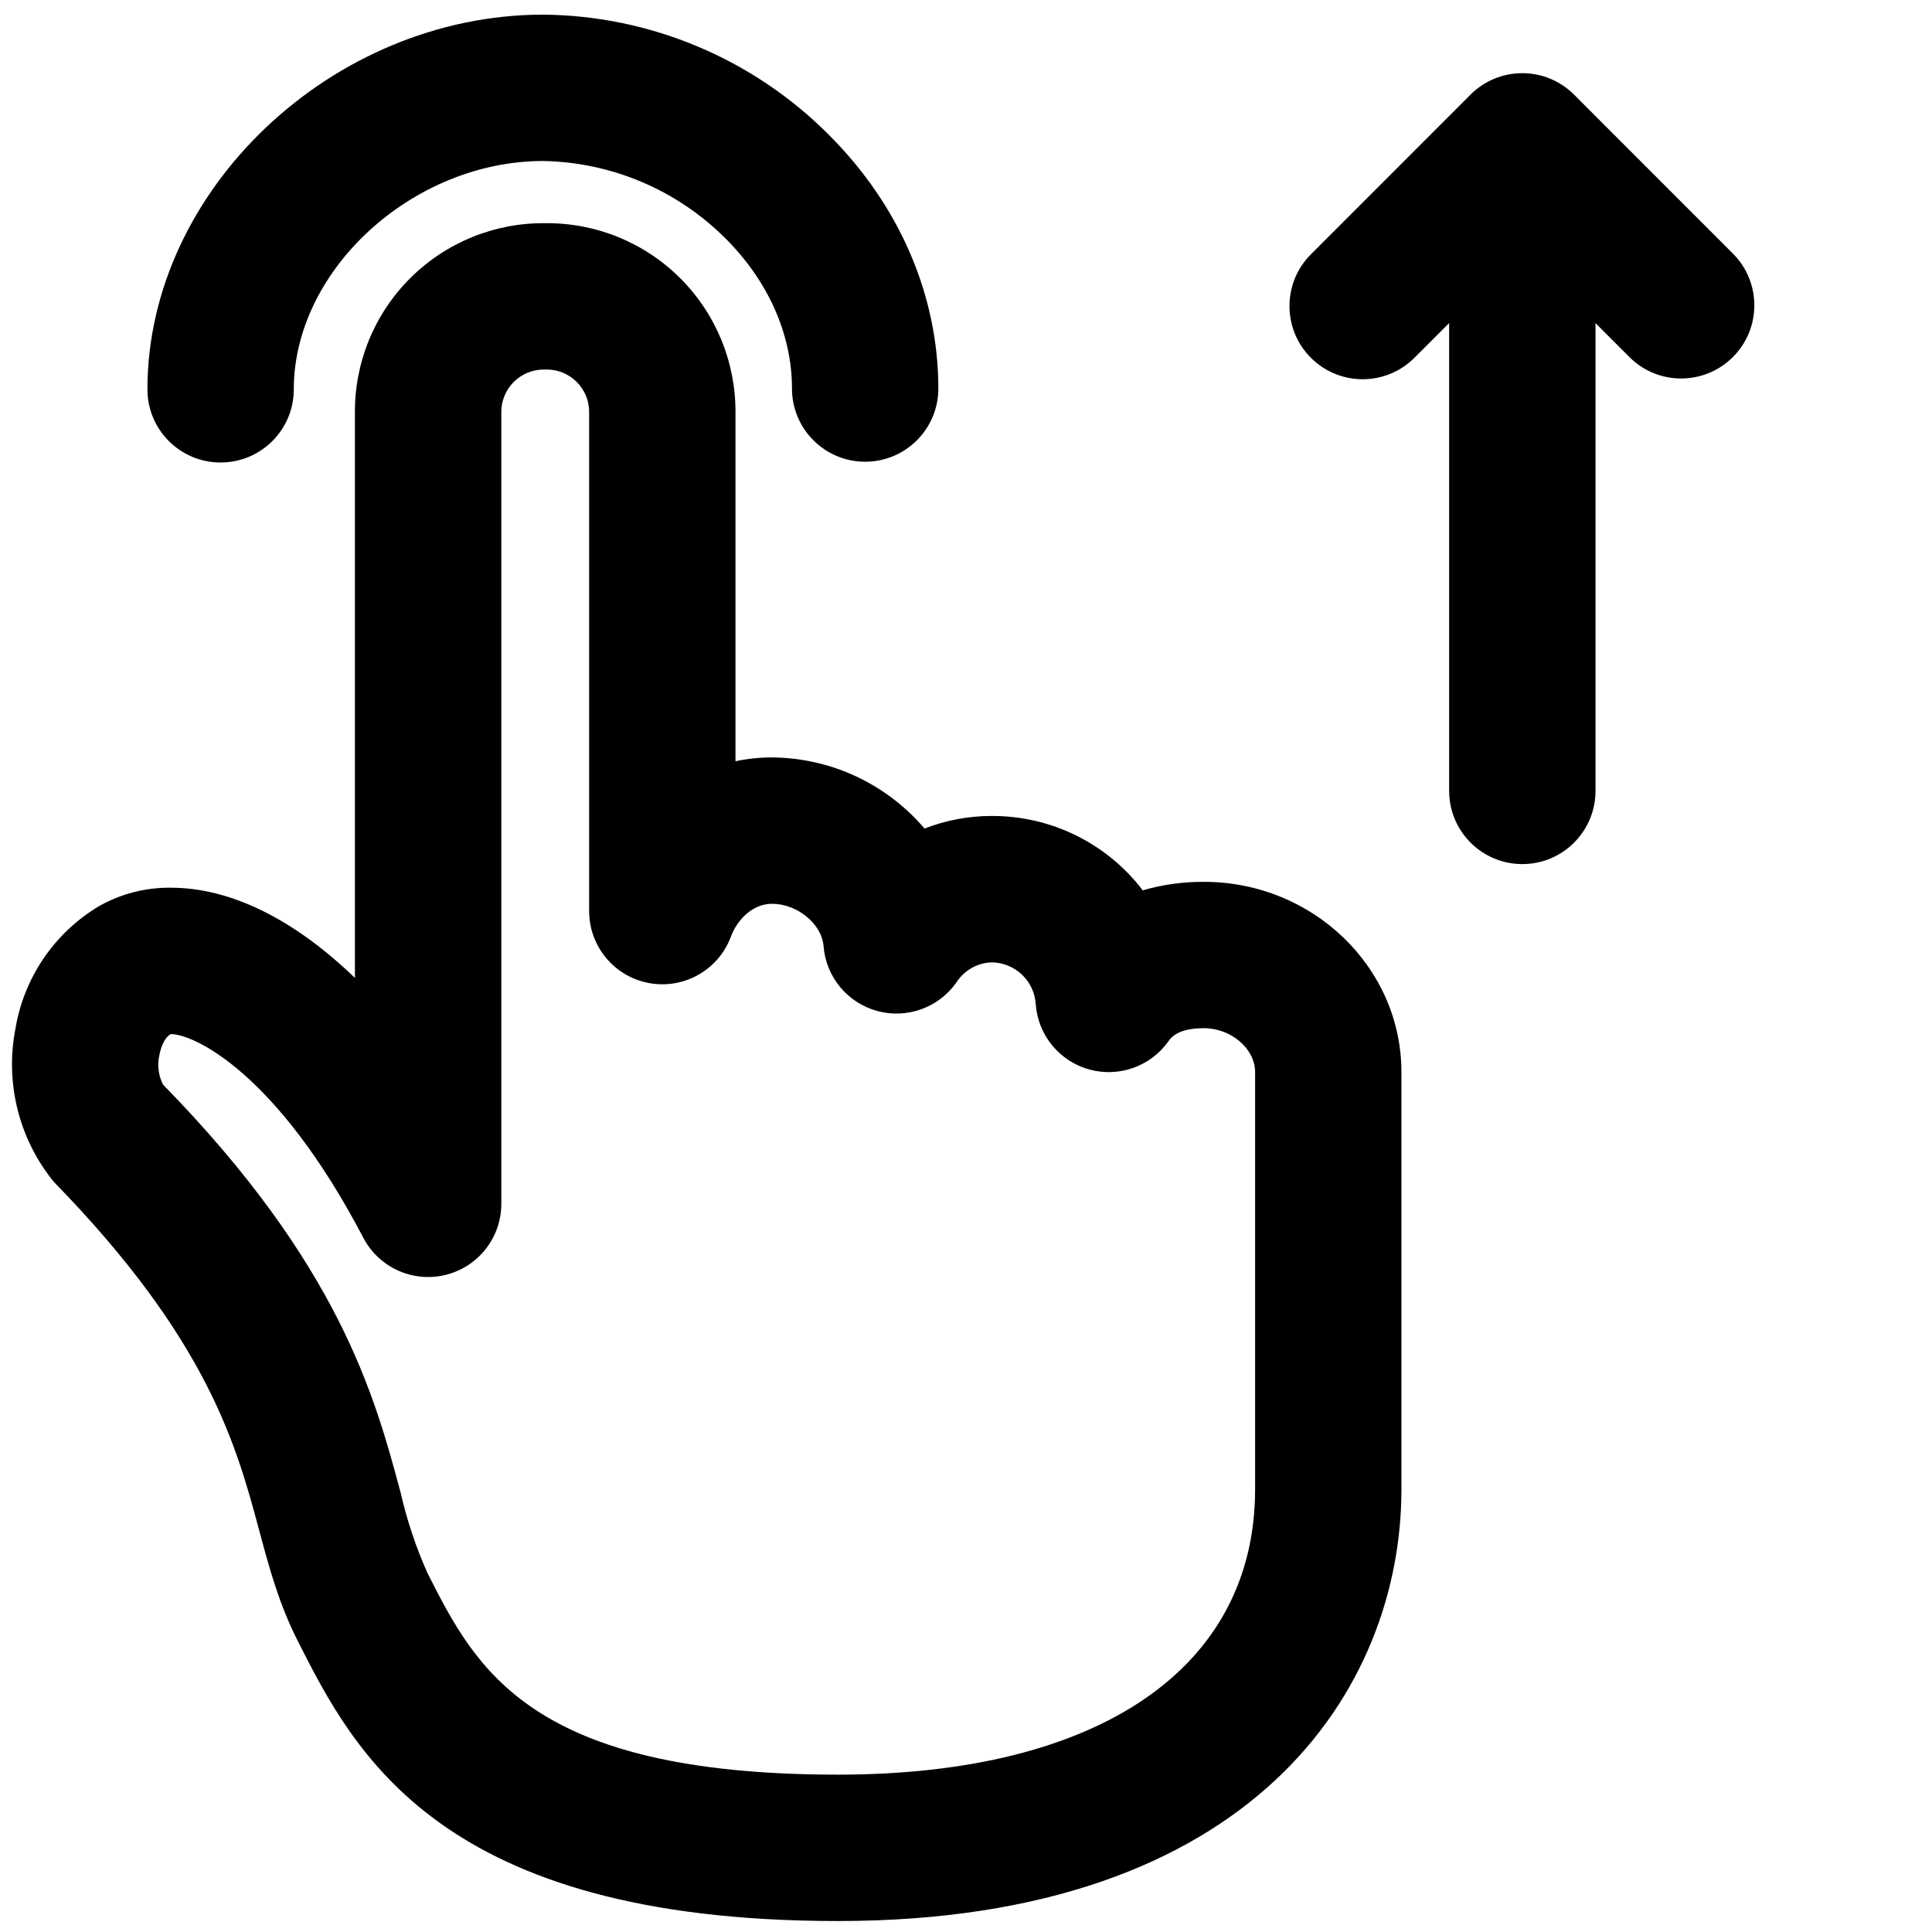
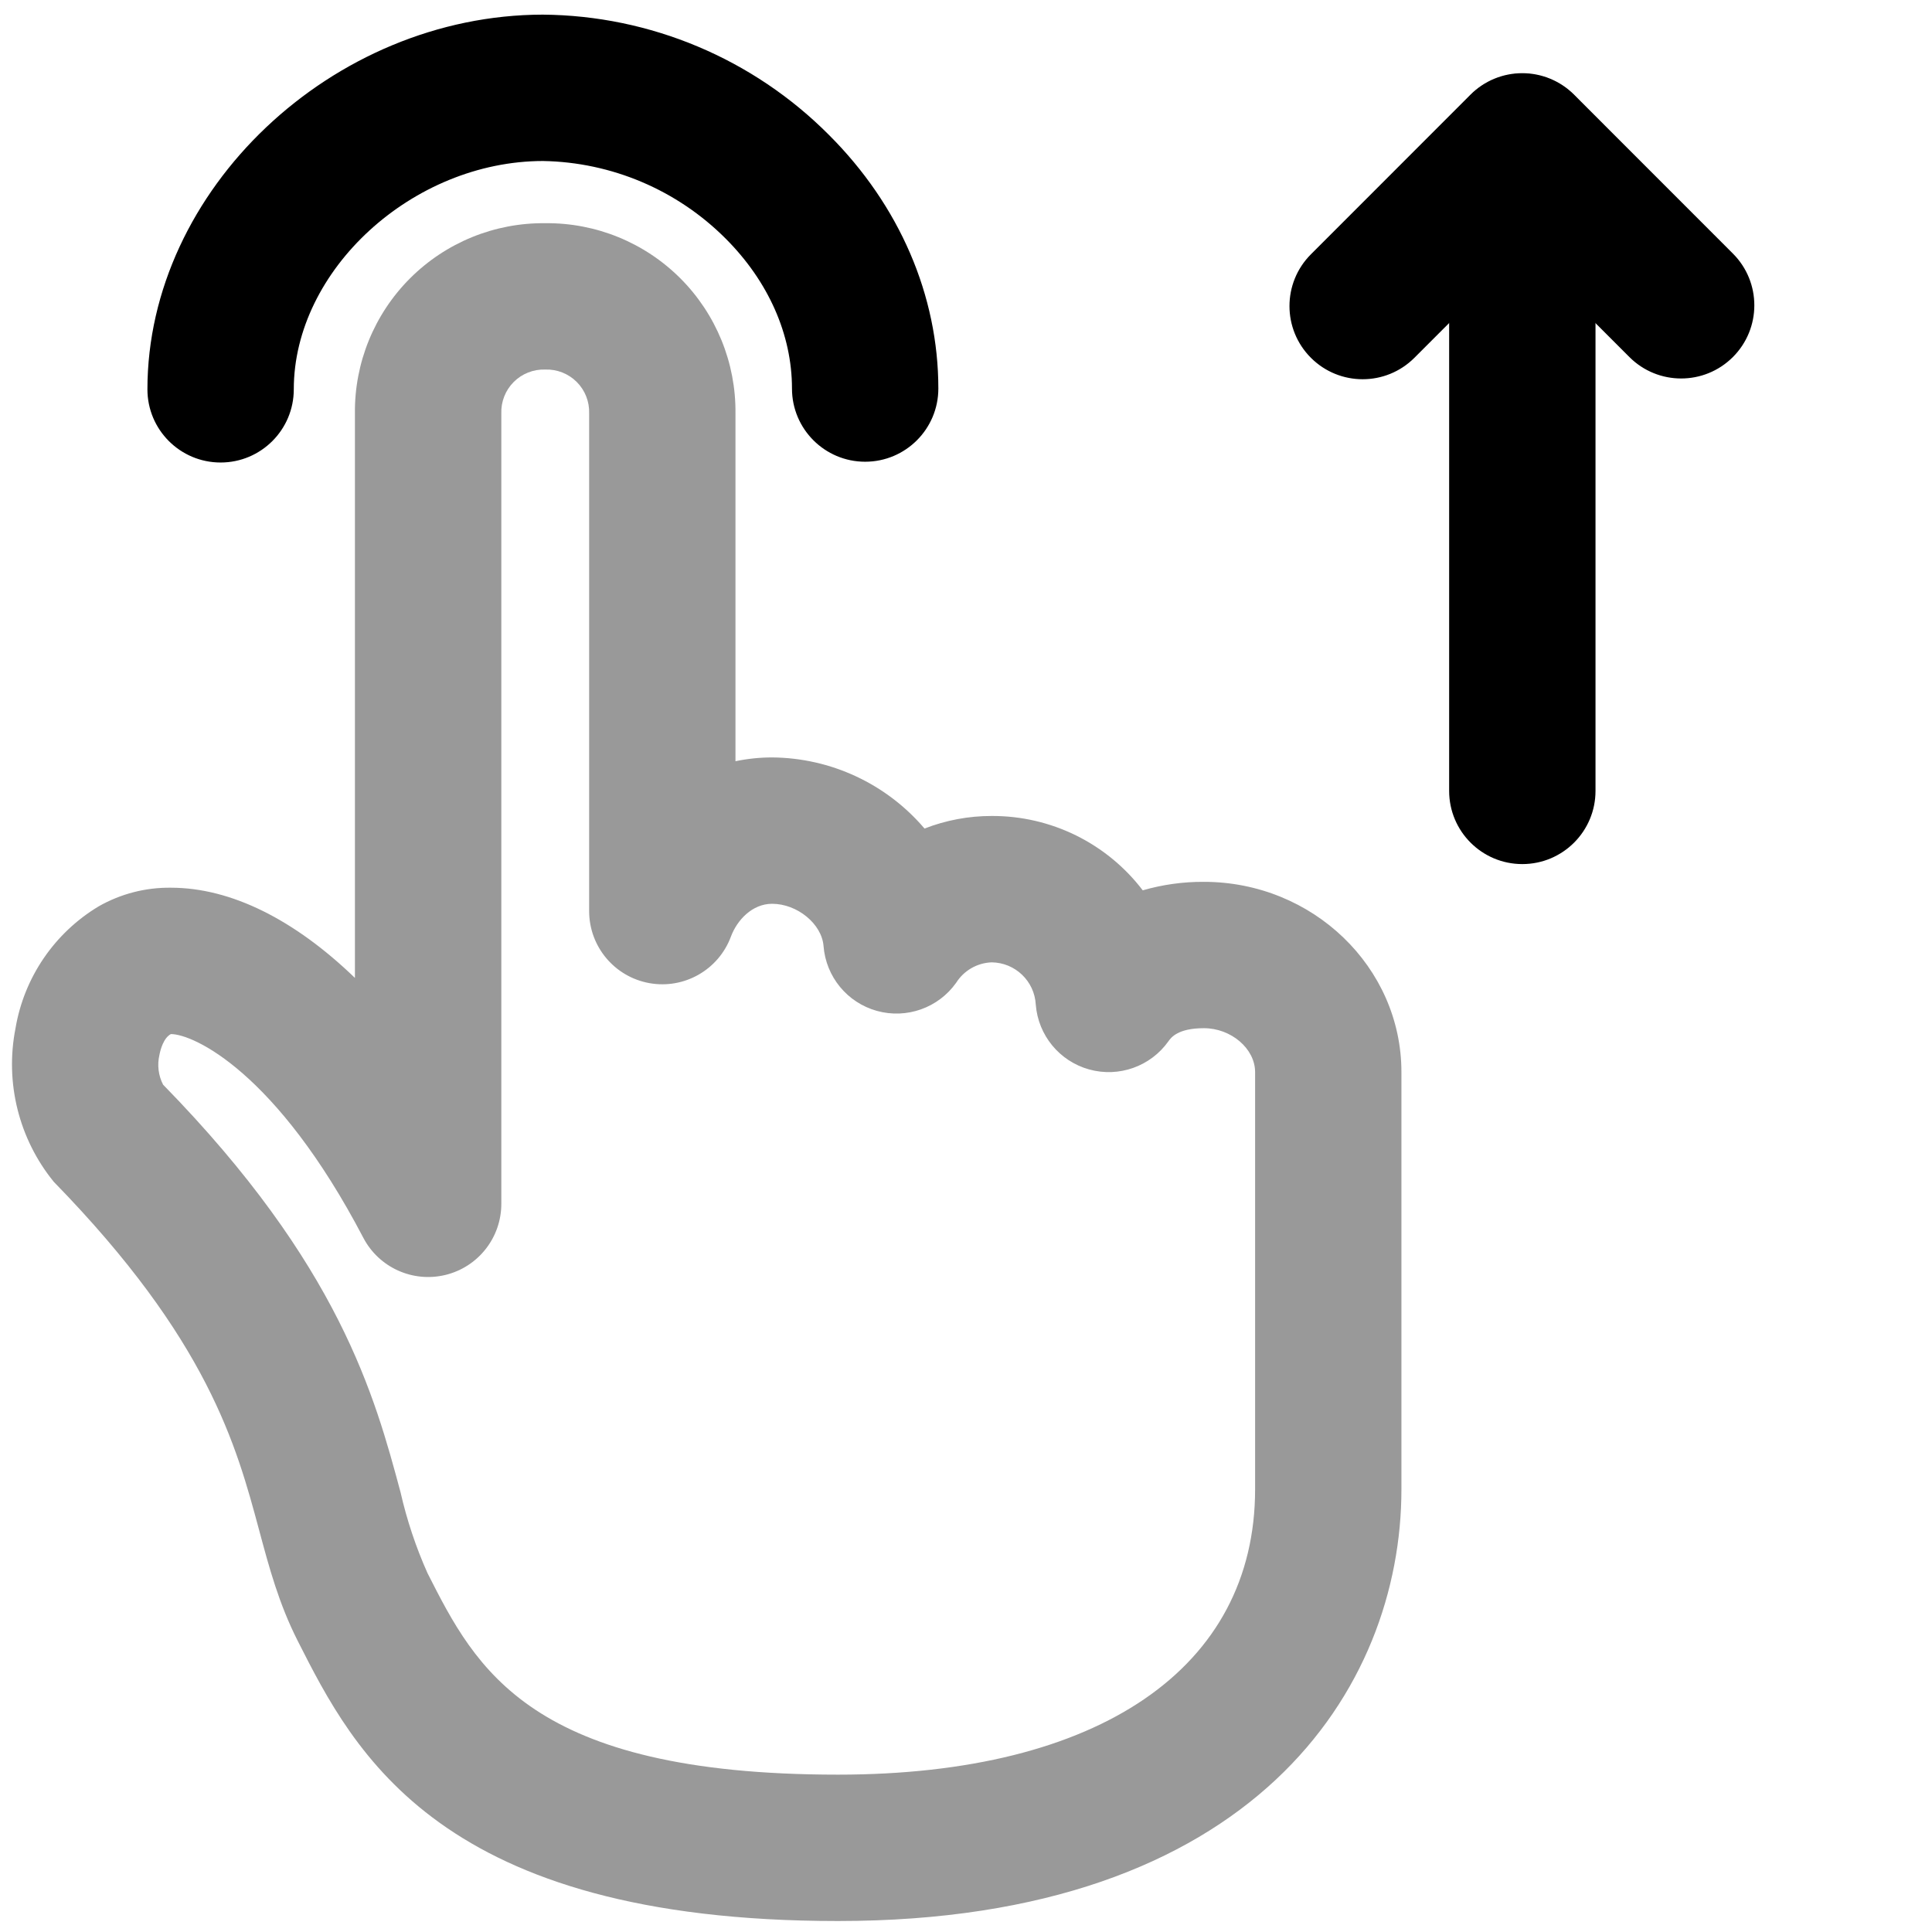
<svg viewBox="0 0 264 264">
-   <path d="M114.501 262.5c-54.417 0-66.087-23.025-73.81-38.262-2.58-5.089-3.89-9.968-5.278-15.135-3.111-11.582-6.982-26-28.072-47.622a25.443 25.443 0 0 1-5.221-20.975 24.111 24.111 0 0 1 11.379-16.666 19.436 19.436 0 0 1 9.854-2.538c8.217 0 16.9 4.369 25.146 12.325V56.5a25.723 25.723 0 0 1 26-26 25.723 25.723 0 0 1 26 26v47.518a24.465 24.465 0 0 1 5-.518 27.617 27.617 0 0 1 20.833 9.717 25.163 25.163 0 0 1 9.167-1.717 25.817 25.817 0 0 1 20.652 10.16 29.423 29.423 0 0 1 8.348-1.16c14.888 0 27 11.664 27 26v57c.002 27.217-20.165 59-76.998 59ZM23.355 141.3c-1.025.534-1.445 2.182-1.571 2.859a5.923 5.923 0 0 0 .5 4.054c24.114 24.664 28.931 42.6 32.449 55.7a59.281 59.281 0 0 0 3.691 11.063c6.6 13.016 13.949 27.522 56.081 27.522 35.692 0 57-14.579 57-39v-57c0-3.2-3.271-6-7-6-3.574 0-4.5 1.3-4.849 1.794a10 10 0 0 1-10.822 3.845 10 10 0 0 1-7.3-8.86 6.106 6.106 0 0 0-6.03-5.777 6 6 0 0 0-4.85 2.794 10 10 0 0 1-10.82 3.843 10 10 0 0 1-7.3-8.861c-.236-3.023-3.586-5.777-7.03-5.777-2.734 0-4.8 2.254-5.628 4.487a10 10 0 0 1-11.144 6.354 10 10 0 0 1-8.228-9.842v-68a5.8 5.8 0 0 0-6-6 5.8 5.8 0 0 0-6 6v108a10 10 0 0 1-7.614 9.711 10 10 0 0 1-11.247-5.077c-11.885-22.717-23.246-27.83-26.289-27.83Z" />
+   <path d="M114.501 262.5c-54.417 0-66.087-23.025-73.81-38.262-2.58-5.089-3.89-9.968-5.278-15.135-3.111-11.582-6.982-26-28.072-47.622a25.443 25.443 0 0 1-5.221-20.975 24.111 24.111 0 0 1 11.379-16.666 19.436 19.436 0 0 1 9.854-2.538c8.217 0 16.9 4.369 25.146 12.325V56.5a25.723 25.723 0 0 1 26-26 25.723 25.723 0 0 1 26 26v47.518a24.465 24.465 0 0 1 5-.518 27.617 27.617 0 0 1 20.833 9.717 25.163 25.163 0 0 1 9.167-1.717 25.817 25.817 0 0 1 20.652 10.16 29.423 29.423 0 0 1 8.348-1.16c14.888 0 27 11.664 27 26v57c.002 27.217-20.165 59-76.998 59ZM23.355 141.3c-1.025.534-1.445 2.182-1.571 2.859a5.923 5.923 0 0 0 .5 4.054c24.114 24.664 28.931 42.6 32.449 55.7a59.281 59.281 0 0 0 3.691 11.063c6.6 13.016 13.949 27.522 56.081 27.522 35.692 0 57-14.579 57-39v-57c0-3.2-3.271-6-7-6-3.574 0-4.5 1.3-4.849 1.794a10 10 0 0 1-10.822 3.845 10 10 0 0 1-7.3-8.86 6.106 6.106 0 0 0-6.03-5.777 6 6 0 0 0-4.85 2.794 10 10 0 0 1-10.82 3.843 10 10 0 0 1-7.3-8.861c-.236-3.023-3.586-5.777-7.03-5.777-2.734 0-4.8 2.254-5.628 4.487a10 10 0 0 1-11.144 6.354 10 10 0 0 1-8.228-9.842v-68a5.8 5.8 0 0 0-6-6 5.8 5.8 0 0 0-6 6v108a10 10 0 0 1-7.614 9.711 10 10 0 0 1-11.247-5.077c-11.885-22.717-23.246-27.83-26.289-27.83Z" opacity=".4" />
  <path d="M20.145 53.2C20.145 25.964 45.39 2.039 74.17 2a55.779 55.779 0 0 1 39.109 16.444c9.636 9.622 14.942 21.928 14.942 34.649a10 10 0 0 1-10 10 10 10 0 0 1-10-10c0-7.374-3.223-14.654-9.074-20.5A36.141 36.141 0 0 0 74.196 22c-17.821.024-34.051 14.894-34.051 31.2a10 10 0 0 1-20 0ZM208.013 10a10 10 0 0 1 7.073 2.931l21.707 21.716a10 10 0 0 1 0 14.142 10 10 0 0 1-14.142 0l-14.638-14.644-14.74 14.747a10 10 0 0 1-14.142 0 10 10 0 0 1 0-14.142l21.81-21.82a10 10 0 0 1 7.072-2.93Z" />
  <path d="M208.02 10.073a10 10 0 0 1 10 10v88a10 10 0 0 1-10 10 10 10 0 0 1-10-10v-88a10 10 0 0 1 10-10Z" />
</svg>
